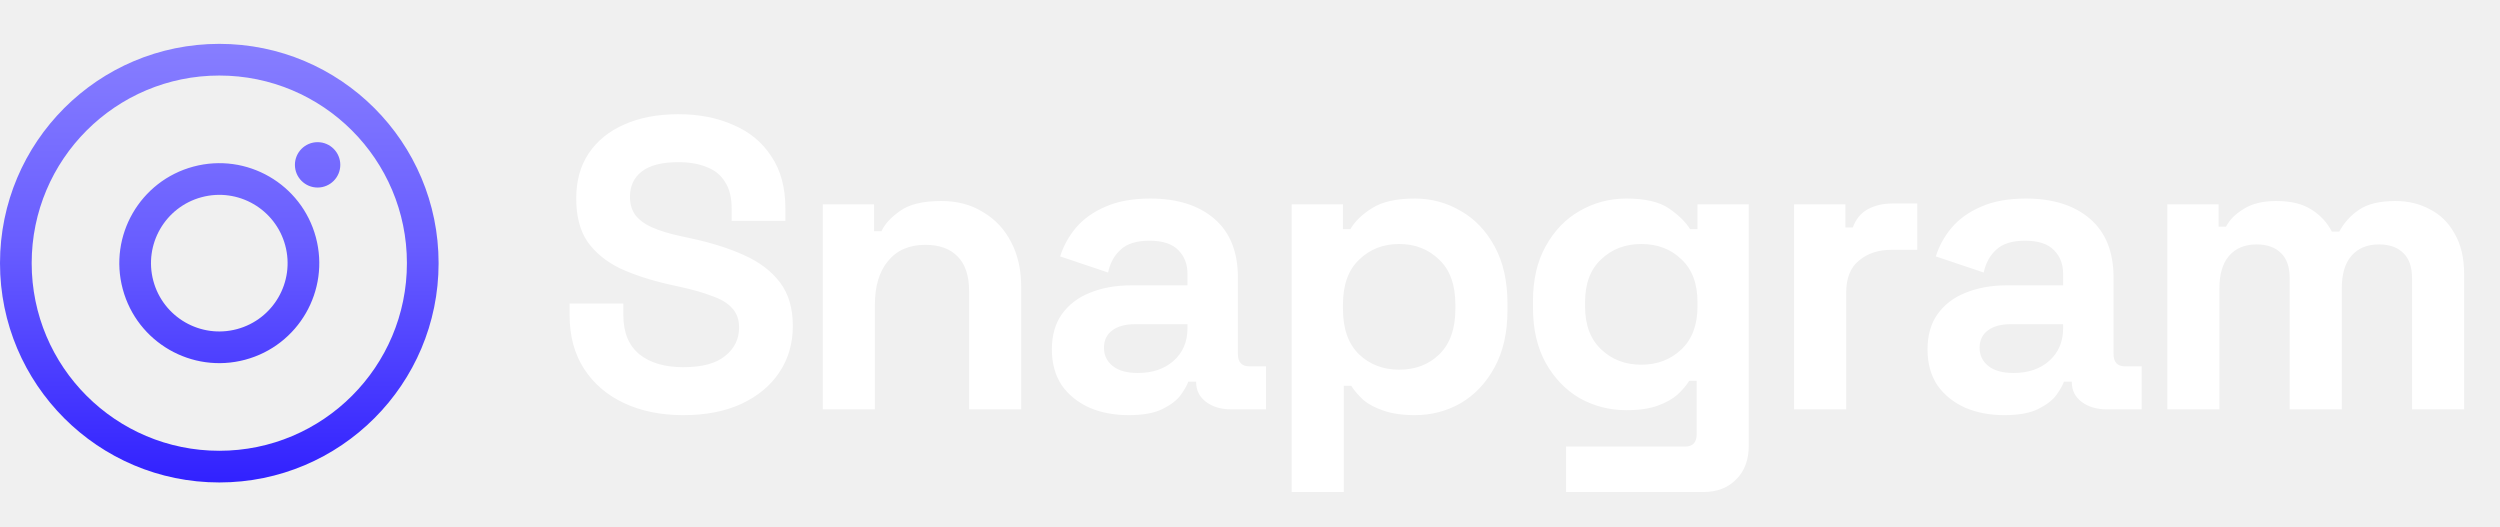
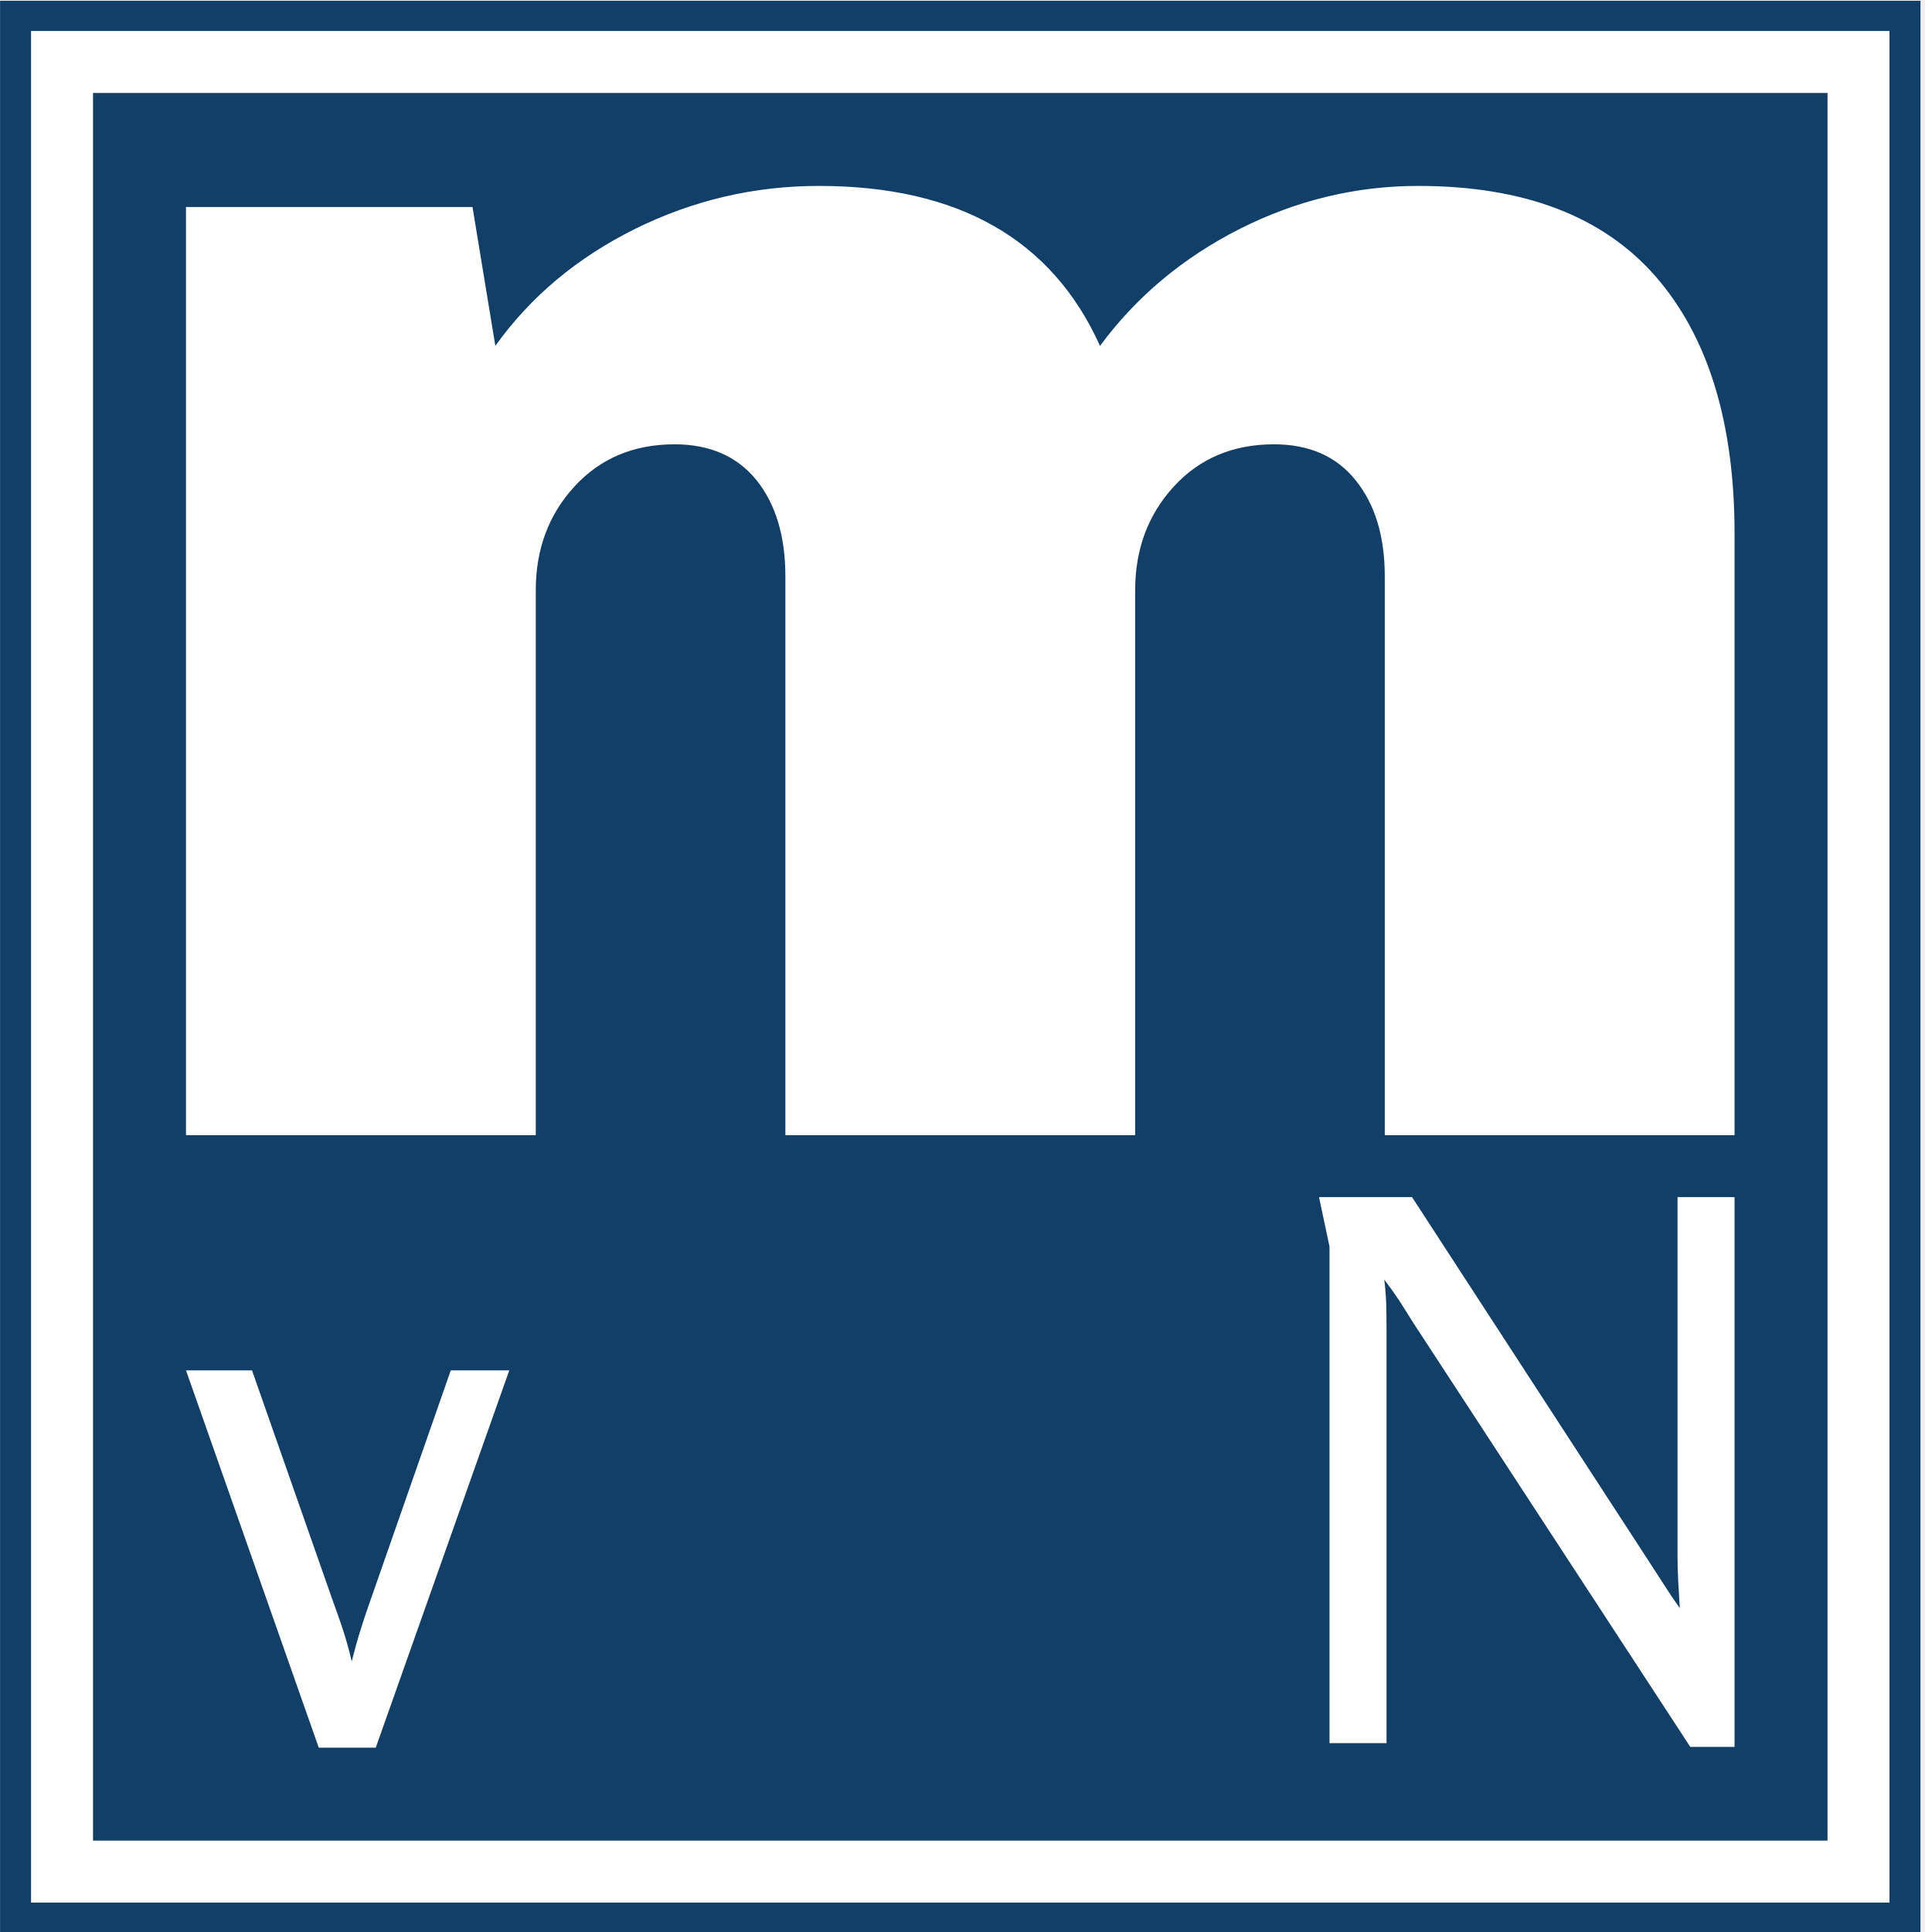
- <svg xmlns="http://www.w3.org/2000/svg" width="171" height="36" viewBox="0 0 171 36" fill="none">
-   <path fill-rule="evenodd" clip-rule="evenodd" d="M27.833 18C27.833 25.088 22.088 30.833 15 30.833C7.912 30.833 2.167 25.088 2.167 18C2.167 10.912 7.912 5.167 15 5.167C22.088 5.167 27.833 10.912 27.833 18ZM30 18C30 26.284 23.284 33 15 33C6.716 33 0 26.284 0 18C0 9.716 6.716 3 15 3C23.284 3 30 9.716 30 18ZM23.276 11.276C23.276 12.133 22.581 12.828 21.724 12.828C20.867 12.828 20.172 12.133 20.172 11.276C20.172 10.419 20.867 9.724 21.724 9.724C22.581 9.724 23.276 10.419 23.276 11.276ZM10.488 19.209C11.156 21.701 13.717 23.18 16.209 22.512C18.701 21.844 20.18 19.283 19.512 16.791C18.844 14.299 16.283 12.82 13.791 13.488C11.299 14.156 9.82 16.717 10.488 19.209ZM8.395 19.77C9.372 23.418 13.122 25.582 16.77 24.605C20.417 23.627 22.582 19.878 21.605 16.23C20.627 12.582 16.878 10.418 13.23 11.395C9.582 12.373 7.418 16.122 8.395 19.77Z" fill="url(#paint0_linear_120_1360)" />
-   <path d="M46.737 28.396C45.21 28.396 43.862 28.122 42.694 27.576C41.525 27.029 40.611 26.247 39.951 25.229C39.291 24.211 38.961 22.986 38.961 21.553V20.762H42.637V21.553C42.637 22.741 43.005 23.636 43.74 24.239C44.475 24.824 45.474 25.116 46.737 25.116C48.019 25.116 48.971 24.861 49.593 24.352C50.234 23.844 50.554 23.193 50.554 22.402C50.554 21.855 50.394 21.412 50.073 21.073C49.772 20.733 49.319 20.46 48.716 20.253C48.132 20.026 47.416 19.819 46.567 19.631L45.917 19.489C44.56 19.188 43.391 18.811 42.411 18.358C41.45 17.887 40.705 17.274 40.177 16.52C39.668 15.766 39.414 14.786 39.414 13.58C39.414 12.373 39.697 11.346 40.262 10.498C40.846 9.631 41.657 8.971 42.694 8.519C43.749 8.047 44.984 7.812 46.398 7.812C47.811 7.812 49.065 8.057 50.158 8.547C51.27 9.018 52.137 9.734 52.76 10.696C53.4 11.638 53.721 12.826 53.721 14.258V15.107H50.045V14.258C50.045 13.504 49.894 12.901 49.593 12.449C49.31 11.978 48.895 11.638 48.349 11.431C47.802 11.205 47.152 11.092 46.398 11.092C45.267 11.092 44.428 11.308 43.881 11.742C43.353 12.157 43.09 12.732 43.09 13.467C43.09 13.957 43.212 14.371 43.457 14.711C43.721 15.05 44.107 15.333 44.616 15.559C45.125 15.785 45.776 15.983 46.567 16.153L47.218 16.294C48.631 16.596 49.857 16.982 50.893 17.453C51.949 17.925 52.769 18.547 53.353 19.32C53.938 20.093 54.23 21.082 54.23 22.288C54.23 23.495 53.919 24.56 53.297 25.483C52.694 26.388 51.826 27.105 50.695 27.632C49.583 28.141 48.264 28.396 46.737 28.396ZM56.278 28V13.976H59.784V15.813H60.293C60.519 15.323 60.944 14.862 61.566 14.428C62.188 13.976 63.13 13.749 64.393 13.749C65.486 13.749 66.438 14.004 67.249 14.513C68.078 15.003 68.719 15.691 69.171 16.577C69.624 17.444 69.85 18.462 69.85 19.631V28H66.287V19.913C66.287 18.858 66.024 18.066 65.496 17.538C64.987 17.011 64.252 16.747 63.29 16.747C62.197 16.747 61.349 17.114 60.746 17.849C60.142 18.566 59.841 19.574 59.841 20.875V28H56.278ZM77.208 28.396C76.209 28.396 75.313 28.226 74.521 27.887C73.73 27.529 73.098 27.02 72.627 26.36C72.175 25.681 71.948 24.861 71.948 23.9C71.948 22.939 72.175 22.138 72.627 21.497C73.098 20.837 73.739 20.347 74.55 20.026C75.379 19.687 76.322 19.517 77.377 19.517H81.223V18.726C81.223 18.066 81.015 17.529 80.601 17.114C80.186 16.681 79.526 16.464 78.621 16.464C77.735 16.464 77.076 16.671 76.642 17.086C76.209 17.482 75.926 18 75.794 18.641L72.514 17.538C72.74 16.822 73.098 16.172 73.588 15.587C74.097 14.984 74.766 14.503 75.596 14.145C76.444 13.768 77.472 13.58 78.678 13.58C80.525 13.58 81.986 14.042 83.061 14.965C84.135 15.889 84.672 17.227 84.672 18.98V24.211C84.672 24.777 84.936 25.059 85.464 25.059H86.595V28H84.22C83.522 28 82.947 27.83 82.495 27.491C82.043 27.152 81.816 26.699 81.816 26.134V26.106H81.279C81.204 26.332 81.034 26.633 80.77 27.01C80.506 27.369 80.092 27.689 79.526 27.972C78.961 28.255 78.188 28.396 77.208 28.396ZM77.83 25.512C78.829 25.512 79.639 25.238 80.261 24.692C80.902 24.126 81.223 23.382 81.223 22.458V22.175H77.632C76.972 22.175 76.454 22.317 76.077 22.599C75.7 22.882 75.511 23.278 75.511 23.787C75.511 24.296 75.709 24.711 76.105 25.031C76.501 25.352 77.076 25.512 77.83 25.512ZM88.351 33.655V13.976H91.858V15.672H92.366C92.687 15.126 93.186 14.645 93.865 14.23C94.544 13.797 95.514 13.58 96.777 13.58C97.908 13.58 98.954 13.863 99.916 14.428C100.877 14.975 101.65 15.785 102.234 16.86C102.819 17.934 103.111 19.235 103.111 20.762V21.214C103.111 22.741 102.819 24.041 102.234 25.116C101.65 26.19 100.877 27.01 99.916 27.576C98.954 28.122 97.908 28.396 96.777 28.396C95.929 28.396 95.213 28.292 94.628 28.085C94.063 27.896 93.601 27.651 93.243 27.35C92.904 27.029 92.63 26.709 92.423 26.388H91.914V33.655H88.351ZM95.703 25.286C96.815 25.286 97.729 24.937 98.445 24.239C99.181 23.523 99.548 22.486 99.548 21.129V20.846C99.548 19.489 99.181 18.462 98.445 17.765C97.71 17.048 96.796 16.69 95.703 16.69C94.61 16.69 93.695 17.048 92.96 17.765C92.225 18.462 91.858 19.489 91.858 20.846V21.129C91.858 22.486 92.225 23.523 92.96 24.239C93.695 24.937 94.61 25.286 95.703 25.286ZM104.855 21.044V20.592C104.855 19.122 105.148 17.868 105.732 16.831C106.316 15.776 107.089 14.975 108.05 14.428C109.031 13.863 110.096 13.58 111.245 13.58C112.527 13.58 113.498 13.806 114.158 14.258C114.818 14.711 115.298 15.182 115.6 15.672H116.109V13.976H119.615V30.488C119.615 31.45 119.332 32.213 118.767 32.779C118.201 33.363 117.447 33.655 116.505 33.655H107.117V30.545H115.26C115.788 30.545 116.052 30.262 116.052 29.697V26.049H115.543C115.355 26.351 115.091 26.662 114.752 26.982C114.412 27.284 113.96 27.538 113.394 27.745C112.829 27.953 112.113 28.056 111.245 28.056C110.096 28.056 109.031 27.783 108.05 27.237C107.089 26.671 106.316 25.87 105.732 24.833C105.148 23.778 104.855 22.515 104.855 21.044ZM112.263 24.946C113.357 24.946 114.271 24.598 115.006 23.9C115.741 23.203 116.109 22.223 116.109 20.96V20.677C116.109 19.395 115.741 18.415 115.006 17.736C114.29 17.039 113.376 16.69 112.263 16.69C111.17 16.69 110.256 17.039 109.521 17.736C108.786 18.415 108.418 19.395 108.418 20.677V20.96C108.418 22.223 108.786 23.203 109.521 23.9C110.256 24.598 111.17 24.946 112.263 24.946ZM122.716 28V13.976H126.223V15.559H126.731C126.939 14.993 127.278 14.579 127.749 14.315C128.239 14.051 128.805 13.919 129.446 13.919H131.142V17.086H129.389C128.485 17.086 127.74 17.331 127.156 17.821C126.571 18.292 126.279 19.027 126.279 20.026V28H122.716ZM137.102 28.396C136.103 28.396 135.207 28.226 134.416 27.887C133.624 27.529 132.992 27.02 132.521 26.36C132.069 25.681 131.843 24.861 131.843 23.9C131.843 22.939 132.069 22.138 132.521 21.497C132.992 20.837 133.633 20.347 134.444 20.026C135.273 19.687 136.216 19.517 137.271 19.517H141.117V18.726C141.117 18.066 140.909 17.529 140.495 17.114C140.08 16.681 139.42 16.464 138.515 16.464C137.63 16.464 136.97 16.671 136.536 17.086C136.103 17.482 135.82 18 135.688 18.641L132.408 17.538C132.634 16.822 132.992 16.172 133.483 15.587C133.992 14.984 134.661 14.503 135.49 14.145C136.338 13.768 137.366 13.58 138.572 13.58C140.419 13.58 141.88 14.042 142.955 14.965C144.029 15.889 144.566 17.227 144.566 18.98V24.211C144.566 24.777 144.83 25.059 145.358 25.059H146.489V28H144.114C143.416 28 142.842 27.83 142.389 27.491C141.937 27.152 141.711 26.699 141.711 26.134V26.106H141.173C141.098 26.332 140.928 26.633 140.664 27.01C140.4 27.369 139.986 27.689 139.42 27.972C138.855 28.255 138.082 28.396 137.102 28.396ZM137.724 25.512C138.723 25.512 139.533 25.238 140.155 24.692C140.796 24.126 141.117 23.382 141.117 22.458V22.175H137.526C136.866 22.175 136.348 22.317 135.971 22.599C135.594 22.882 135.405 23.278 135.405 23.787C135.405 24.296 135.603 24.711 135.999 25.031C136.395 25.352 136.97 25.512 137.724 25.512ZM148.246 28V13.976H151.752V15.502H152.261C152.506 15.031 152.911 14.626 153.476 14.287C154.042 13.928 154.787 13.749 155.71 13.749C156.709 13.749 157.51 13.947 158.114 14.343C158.717 14.72 159.179 15.22 159.499 15.842H160.008C160.328 15.239 160.781 14.739 161.365 14.343C161.949 13.947 162.779 13.749 163.853 13.749C164.72 13.749 165.503 13.938 166.2 14.315C166.916 14.673 167.482 15.229 167.897 15.983C168.33 16.718 168.547 17.651 168.547 18.782V28H164.984V19.037C164.984 18.264 164.786 17.689 164.391 17.312C163.995 16.916 163.439 16.718 162.722 16.718C161.912 16.718 161.28 16.982 160.828 17.51C160.394 18.019 160.178 18.754 160.178 19.715V28H156.615V19.037C156.615 18.264 156.417 17.689 156.021 17.312C155.625 16.916 155.069 16.718 154.353 16.718C153.542 16.718 152.911 16.982 152.459 17.51C152.025 18.019 151.808 18.754 151.808 19.715V28H148.246Z" fill="white" />
-   <defs>
-     <linearGradient id="paint0_linear_120_1360" x1="15" y1="3" x2="15" y2="33" gradientUnits="userSpaceOnUse">
-       <stop stop-color="#877EFF" />
-       <stop offset="0.461" stop-color="#685DFF" />
-       <stop offset="1" stop-color="#3121FF" />
-     </linearGradient>
-   </defs>
+ <svg xmlns="http://www.w3.org/2000/svg" version="1.1" width="2000" height="2008" viewBox="0 0 2000 2008">
+   <g transform="matrix(1,0,0,1,-1.933759,0.8129555)">
+     <svg viewBox="0 0 246 247" data-background-color="#ffffff" preserveAspectRatio="xMidYMid meet" height="2008" width="2000">
+       <g id="tight-bounds" transform="matrix(1,0,0,1,0.2378524,-0.1)">
+         <svg viewBox="0 0 245.524 247.2" height="247.2" width="245.524">
+           <g>
+             <svg viewBox="0 0 245.524 247.2" height="247.2" width="245.524">
+               <g>
+                 <svg viewBox="0 0 279.455 281.362" height="247.2" width="245.524">
+                   <g>
+                     <svg viewBox="0 0 279.455 281.362" height="281.362" width="279.455">
+                       <g>
+                         <path d="M0 281.362v-281.362h279.455v281.362z" fill="#113f67" stroke="transparent" stroke-width="0" rx="0%" data-fill-palette-color="tertiary" />
+                         <path d="M4.509 276.853v-272.344h270.437v272.344z" fill="#ffffff" stroke="transparent" stroke-width="0" rx="0%" data-fill-palette-color="quaternary" />
+                         <path d="M13.527 267.835v-254.308h252.401v254.308z" fill="#113f67" stroke="transparent" stroke-width="0" data-fill-palette-color="tertiary" />
+                       </g>
+                       <g transform="matrix(1,0,0,1,27.05431,27.05431)" id="textblocktransform">
+                         <svg viewBox="0 0 225.347 227.254" height="227.254" width="225.347" id="textblock">
+                           <g>
+                             <svg viewBox="0 0 225.347 138.124" height="138.124" width="225.347">
+                               <g transform="matrix(1,0,0,1,0,0)">
+                                 <svg width="225.347" viewBox="3 -27 44.05 27" height="138.124" data-palette-color="#ffffff">
+                                   <path d="M38.05-27Q42.55-27 44.8-24.43 47.05-21.85 47.05-17.1L47.05-17.1 47.05 0 37.1 0 37.1-15.9Q37.1-17.6 36.27-18.63 35.45-19.65 33.95-19.65L33.95-19.65Q32.2-19.65 31.1-18.45 30-17.25 30-15.5L30-15.5 30 0 20.05 0 20.05-15.9Q20.05-17.6 19.23-18.63 18.4-19.65 16.9-19.65L16.9-19.65Q15.15-19.65 14.05-18.45 12.95-17.25 12.95-15.5L12.95-15.5 12.95 0 3 0 3-26.4 11.15-26.4 11.8-22.45Q13.3-24.55 15.78-25.78 18.25-27 21-27L21-27Q26.95-27 29-22.45L29-22.45Q30.55-24.55 32.98-25.78 35.4-27 38.05-27L38.05-27Z" opacity="1" transform="matrix(1,0,0,1,0,0)" fill="#ffffff" class="wordmark-text-0" data-fill-palette-color="quaternary" id="text-0" />
+                                 </svg>
+                               </g>
+                             </svg>
+                           </g>
+                           <g transform="matrix(1,0,0,1,0,147.142)">
+                             <svg viewBox="0 0 225.347 80.112" height="80.112" width="225.347">
+                               <g transform="matrix(1,0,0,1,0,0)">
+                                 <svg width="225.347" viewBox="0.6 -36.4 103.23 36.7" height="80.112" data-palette-color="#ffffff">
+                                   <path d="M0.6-24.85L5-24.85 10.4-9.45Q10.75-8.5 11.05-7.6 11.35-6.7 11.65-5.45L11.65-5.45Q11.95-6.65 12.23-7.53 12.5-8.4 12.8-9.25L12.8-9.25 18.25-24.85 22.15-24.85 13.25 0.3 9.45 0.3 0.6-24.85ZM76.13-36.4L82.33-36.4 98.23-11.95Q98.68-11.25 99.18-10.48 99.68-9.7 100.18-9L100.18-9Q100.13-9.85 100.08-10.73 100.03-11.6 100.03-12.4L100.03-12.4 100.03-36.4 103.83-36.4 103.83 0.25 100.88 0.25 82.33-28.15Q81.93-28.8 81.46-29.53 80.98-30.25 80.48-30.9L80.48-30.9Q80.58-30.1 80.61-29.28 80.63-28.45 80.63-27.65L80.63-27.65 80.63 0 76.83 0 76.83-33.1 76.13-36.4Z" opacity="1" transform="matrix(1,0,0,1,0,0)" fill="#ffffff" class="slogan-text-1" data-fill-palette-color="quaternary" id="text-1" />
+                                 </svg>
+                               </g>
+                             </svg>
+                           </g>
+                         </svg>
+                       </g>
+                     </svg>
+                   </g>
+                   <g />
+                 </svg>
+               </g>
+             </svg>
+           </g>
+           <defs />
+         </svg>
+         <rect width="245.524" height="247.2" fill="none" stroke="none" visibility="hidden" />
+       </g>
+     </svg>
+   </g>
</svg>
